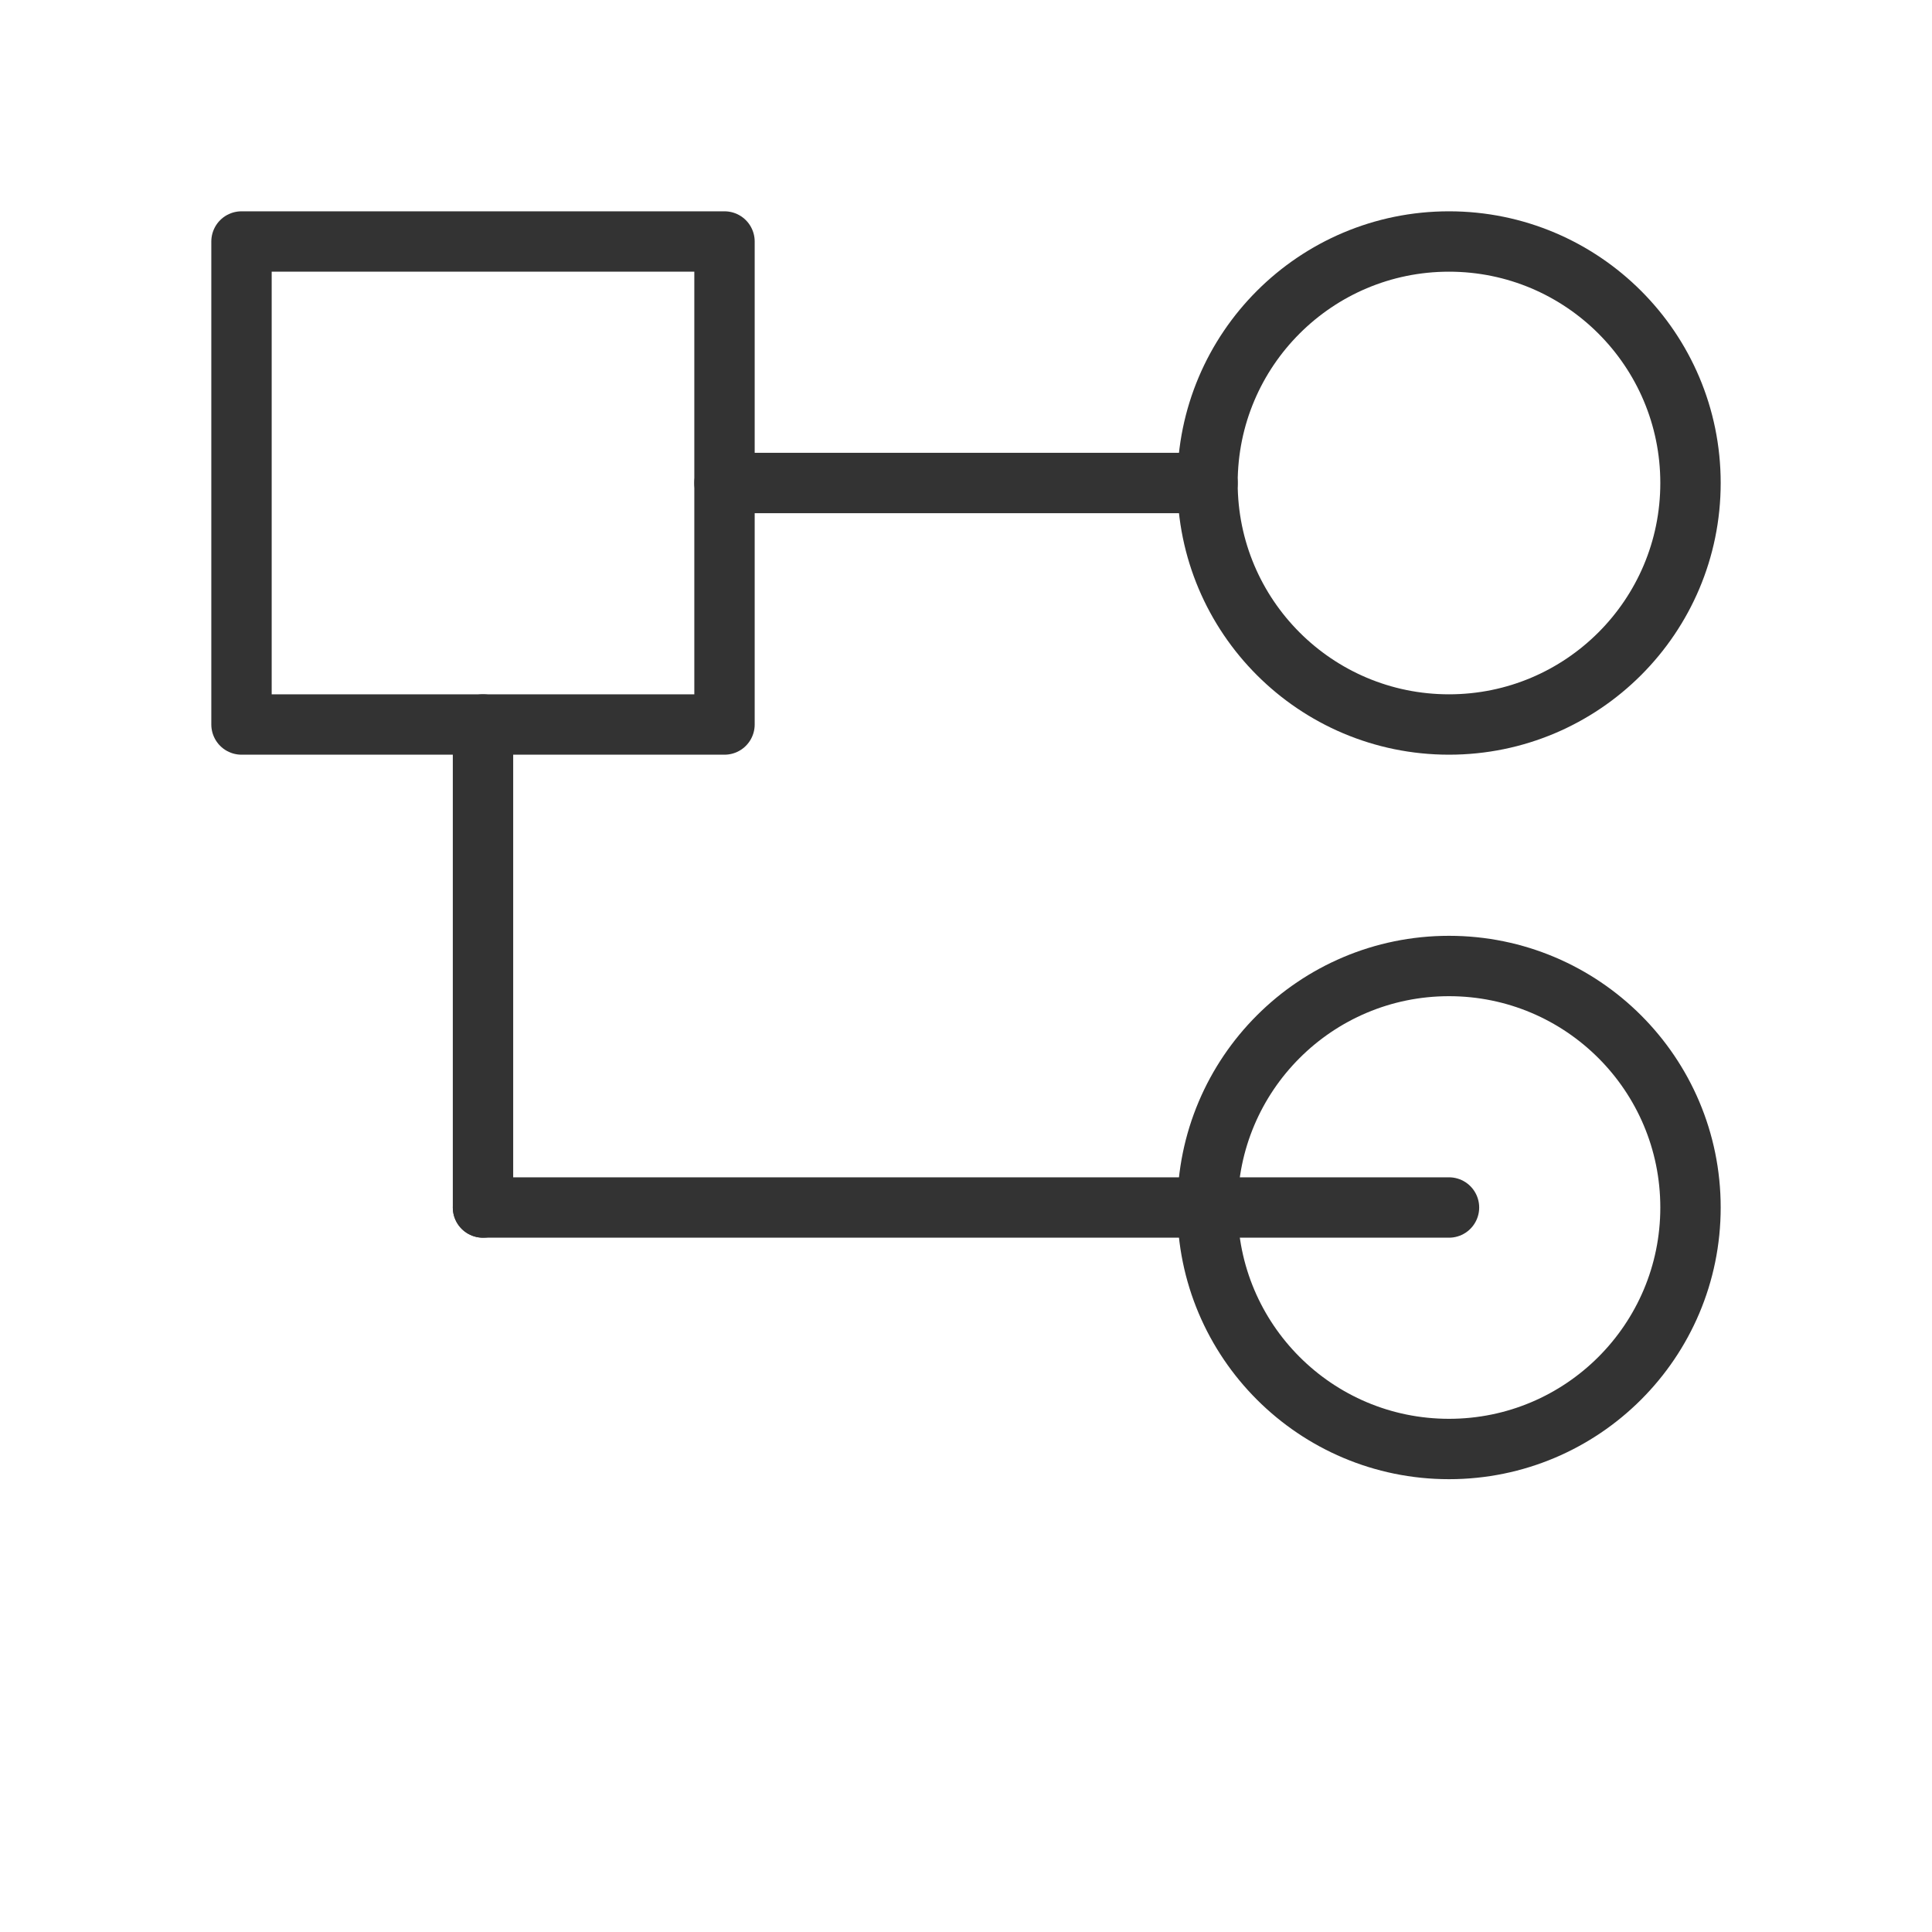
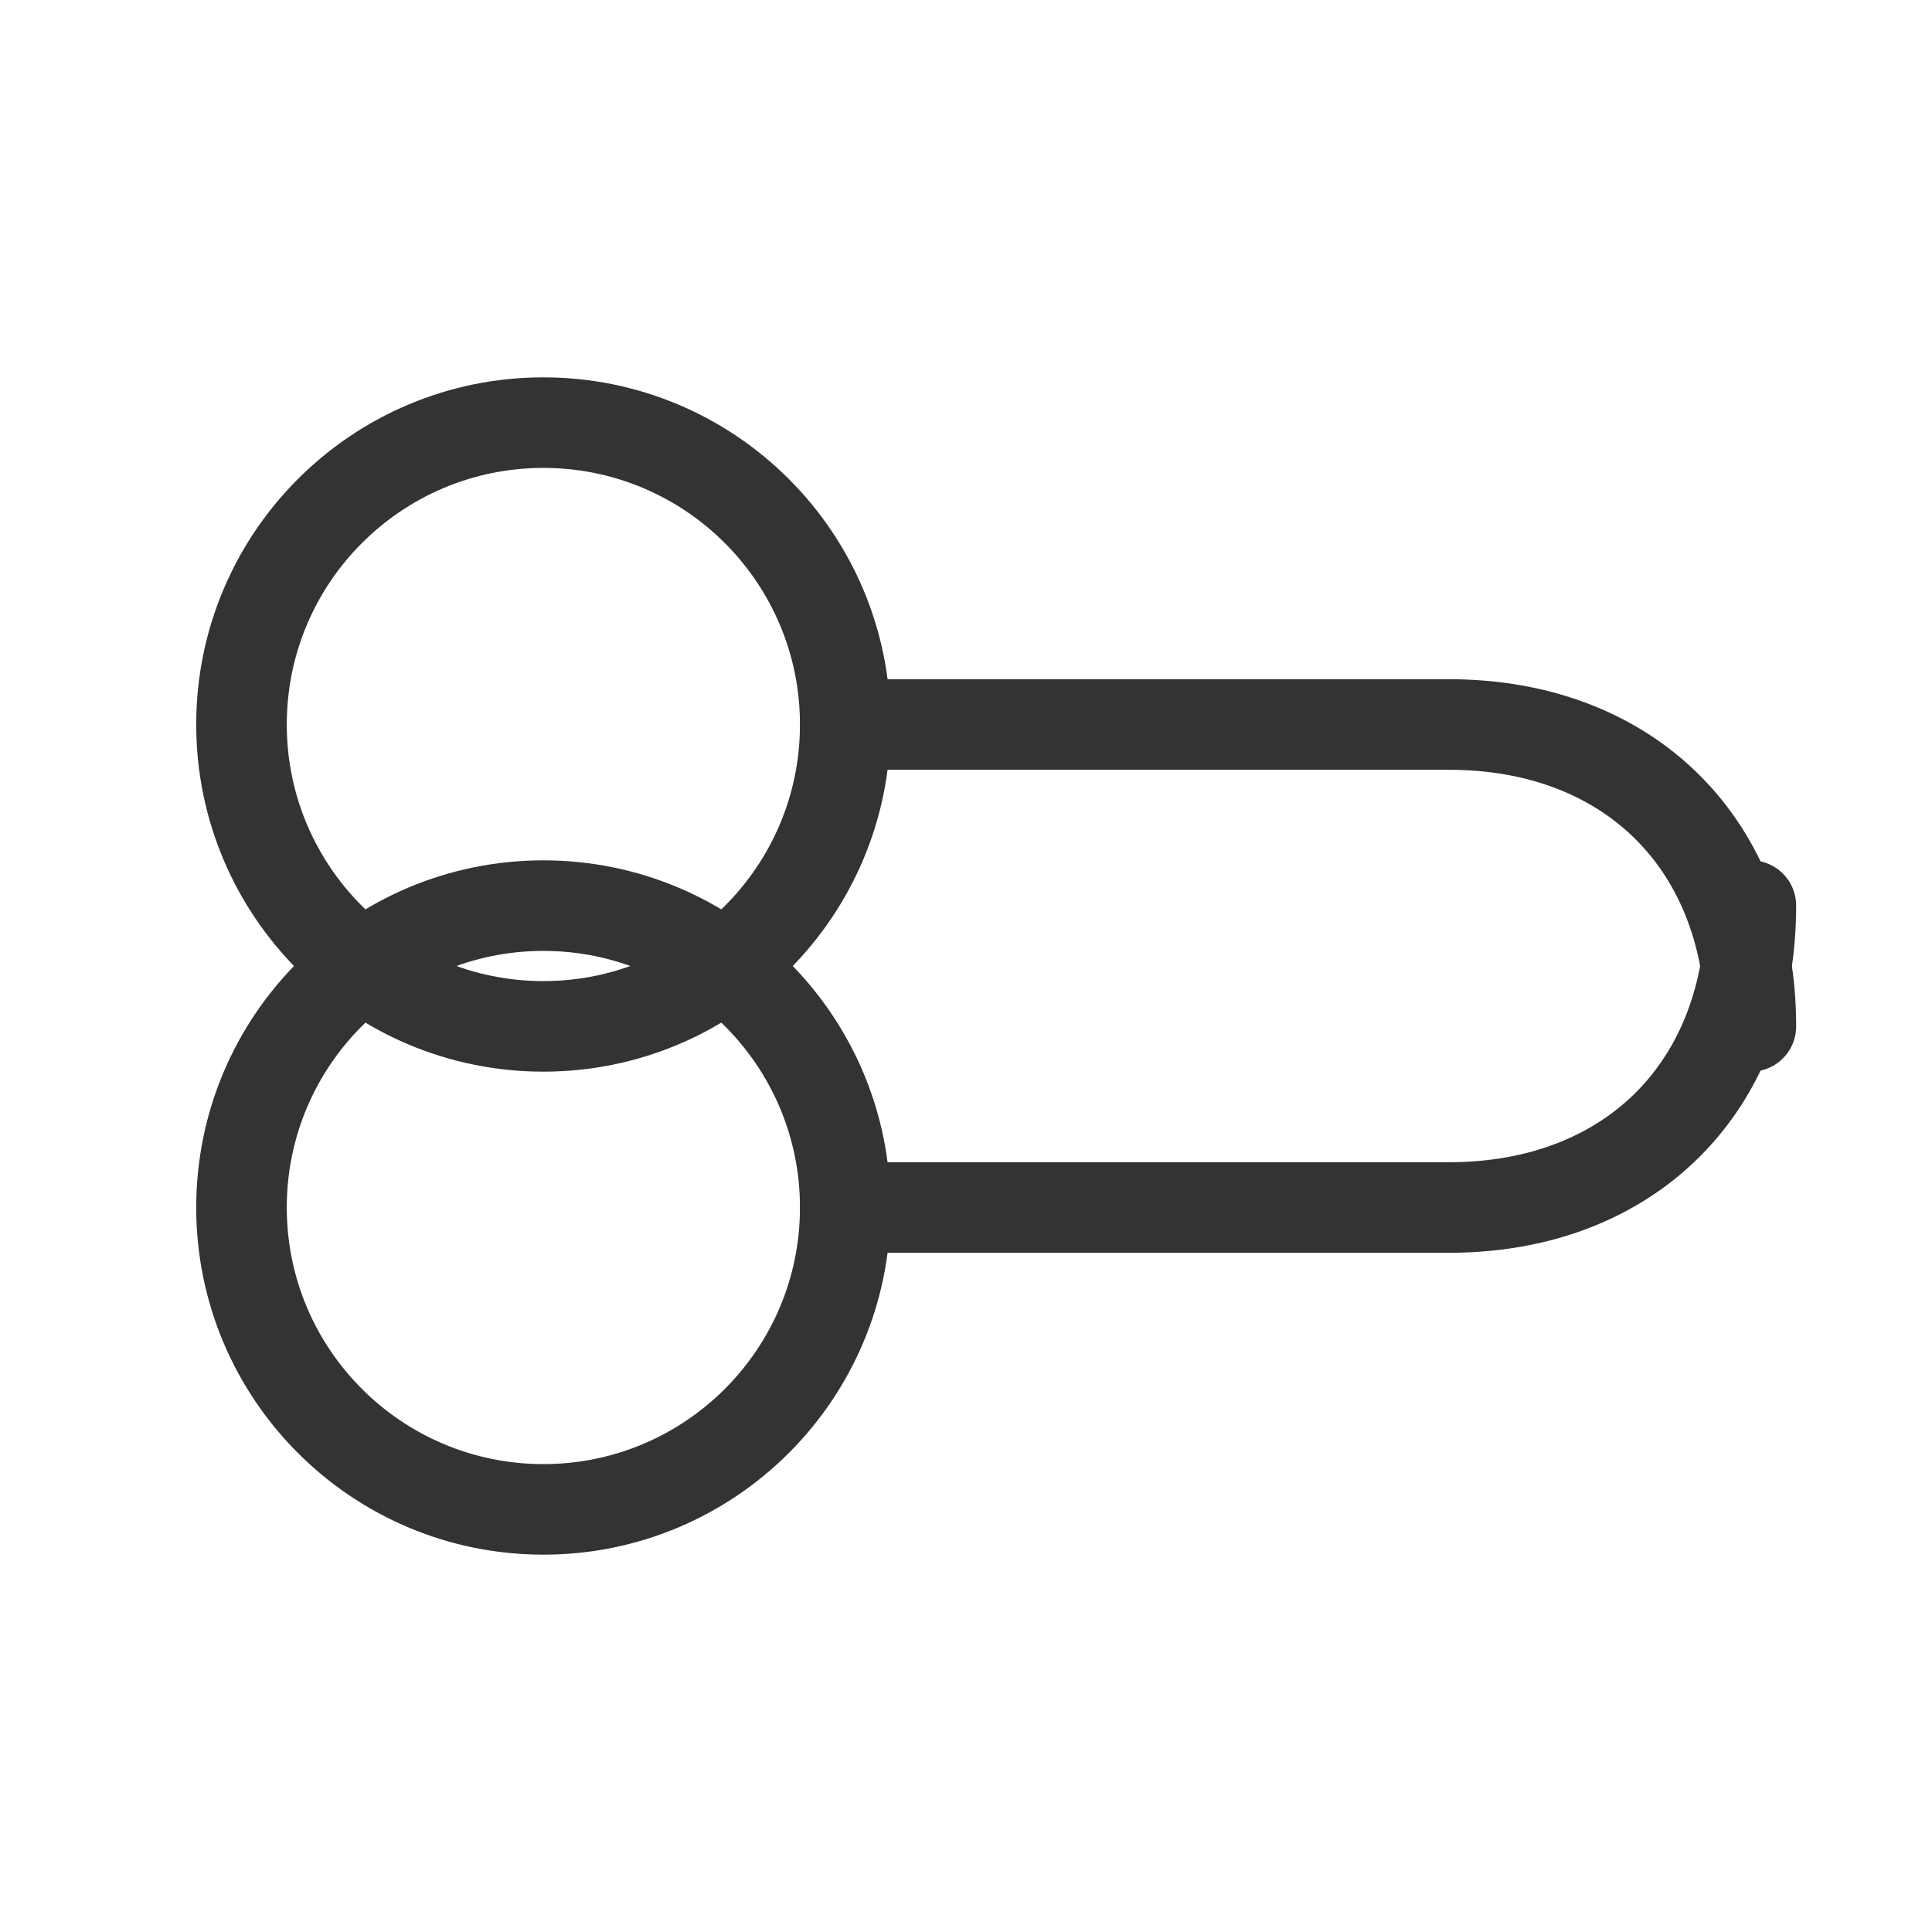
<svg xmlns="http://www.w3.org/2000/svg" viewBox="0 0 64 64">
-   <g stroke="#333" stroke-width="2" fill="none" stroke-linecap="round" stroke-linejoin="round">
-     <rect x="8" y="8" width="16" height="16" />
-     <line x1="24" y1="16" x2="40" y2="16" />
-     <circle cx="48" cy="16" r="8" />
-     <line x1="16" y1="24" x2="16" y2="40" />
-     <line x1="16" y1="40" x2="48" y2="40" />
-     <circle cx="48" cy="40" r="8" />
+   <g stroke="#333" stroke-width="3" fill="none" stroke-linecap="round" stroke-linejoin="round">
+     <circle cx="18" cy="24" r="10" />
+     <circle cx="18" cy="40" r="10" />
+     <path d="M28 24h20c6 0 10 4 10 10" />
+     <path d="M28 40h20c6 0 10-4 10-10" />
  </g>
</svg>
